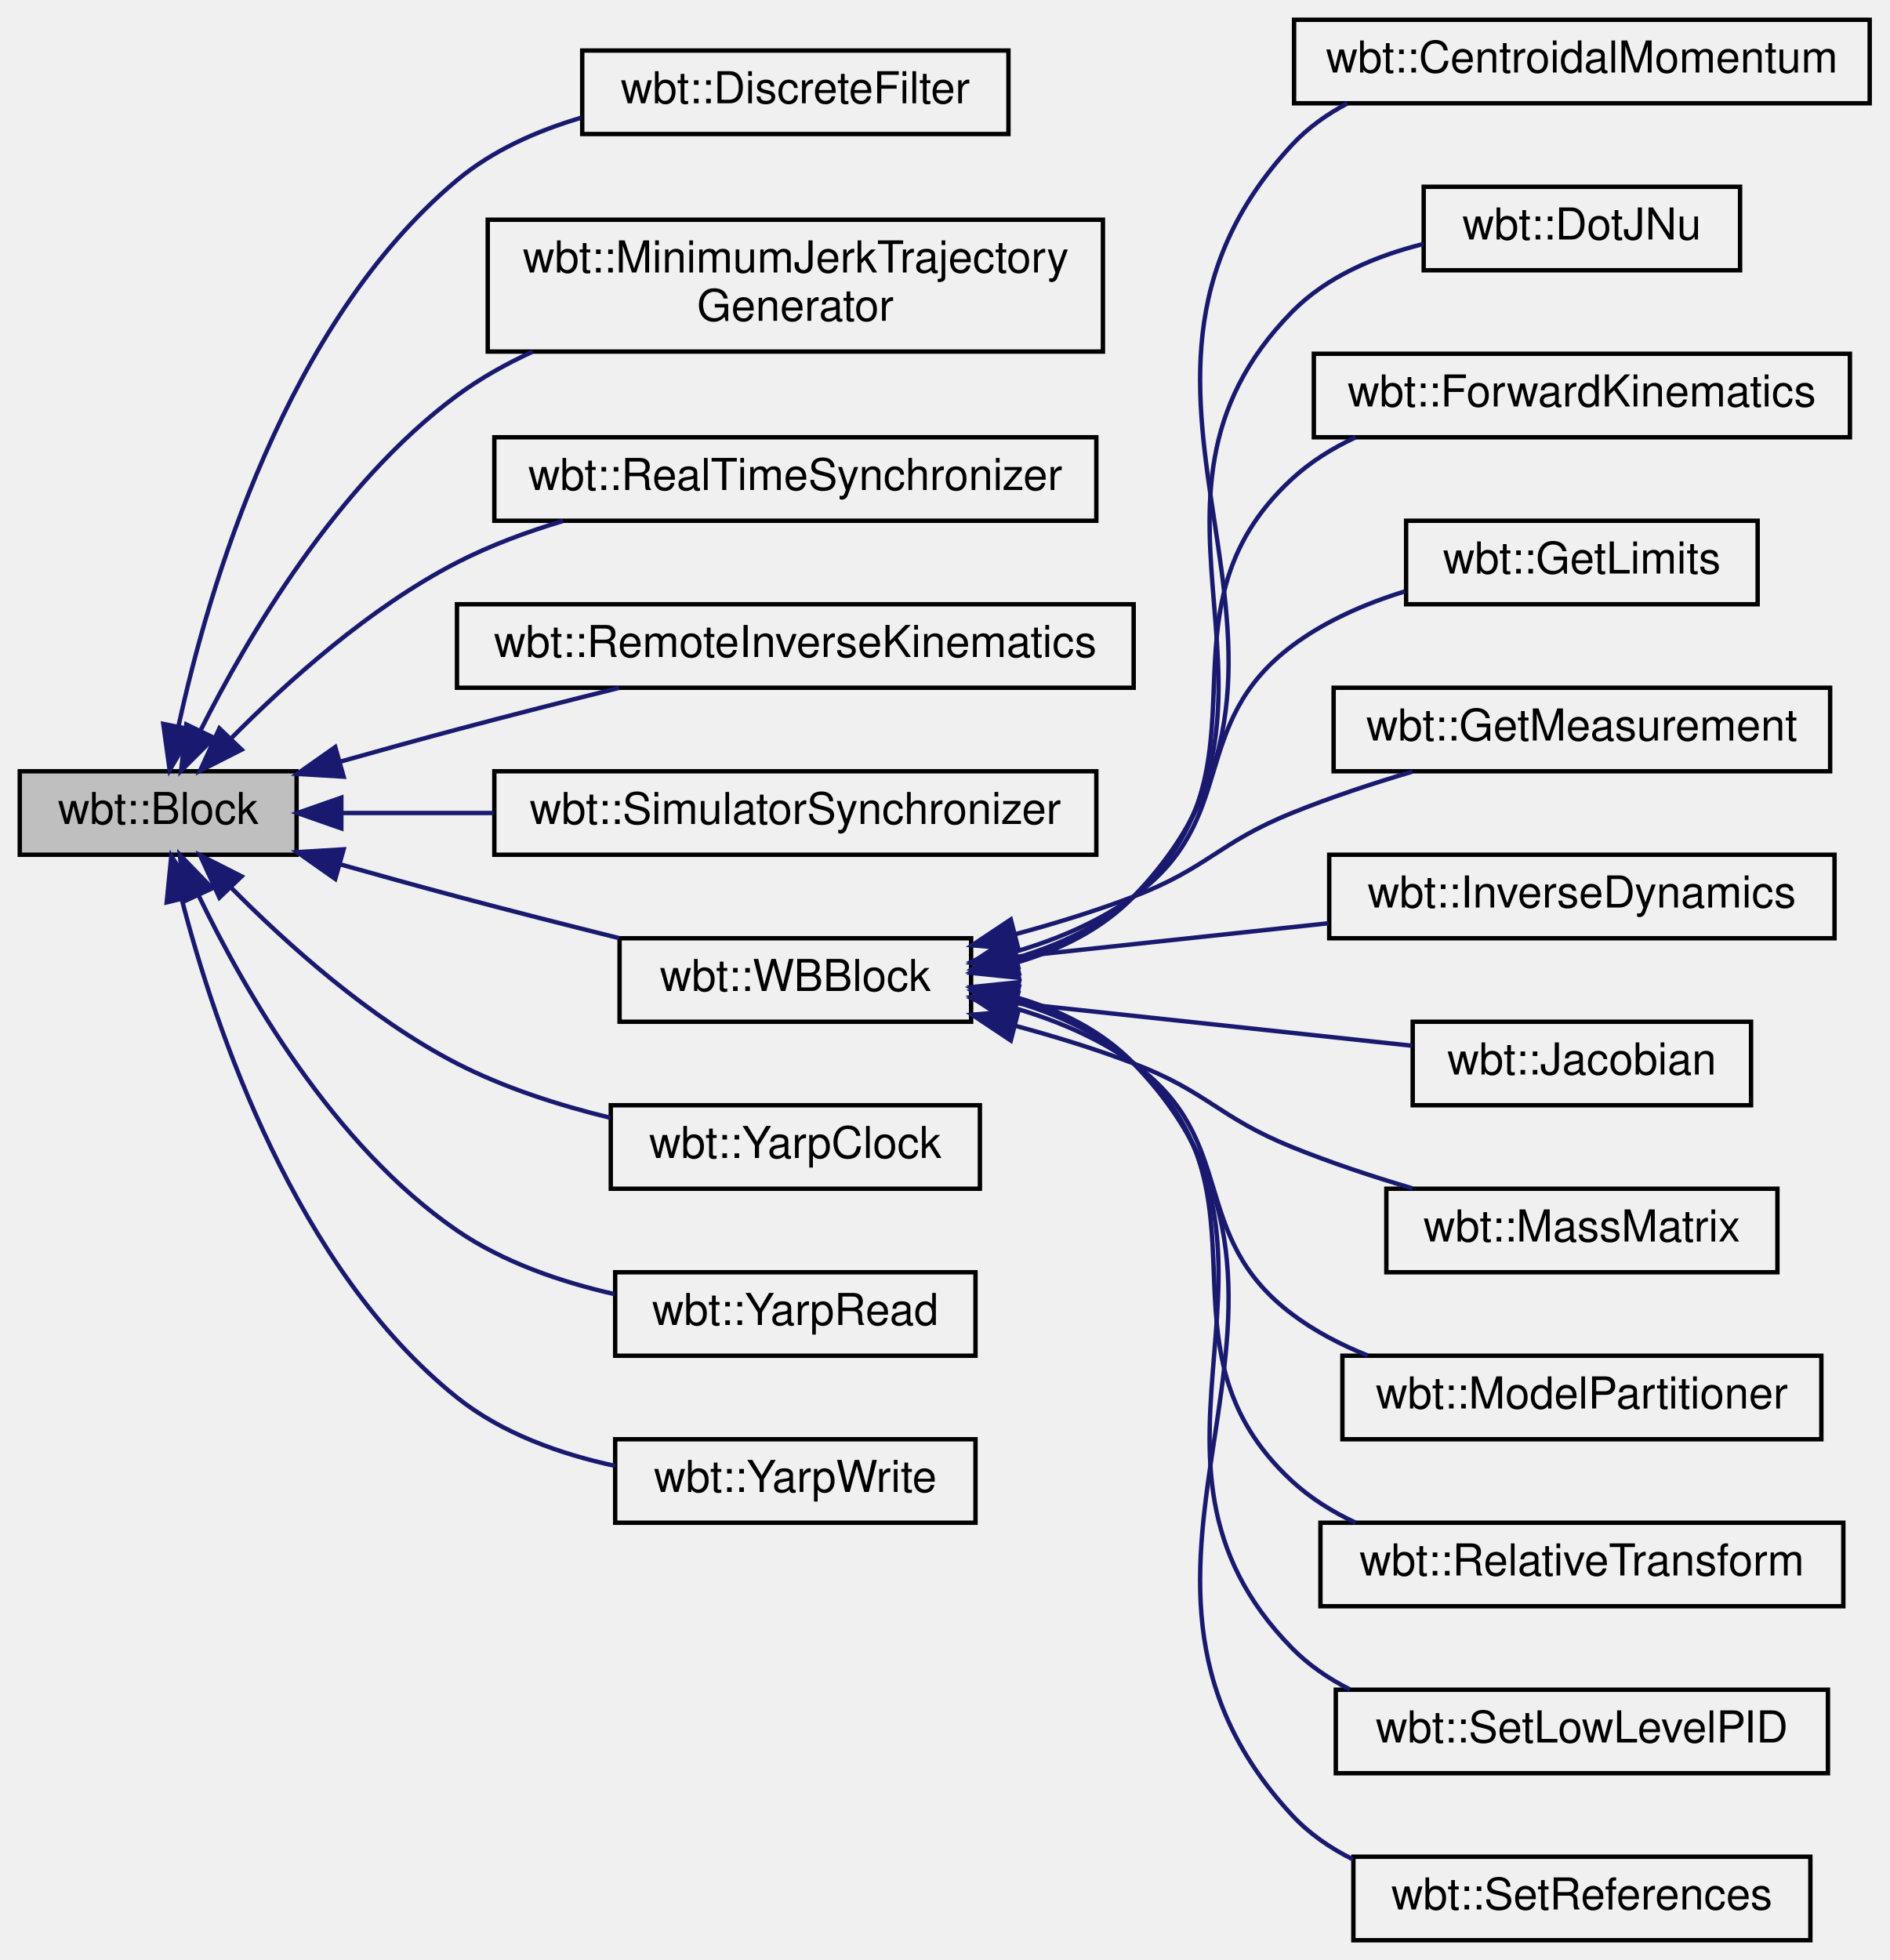
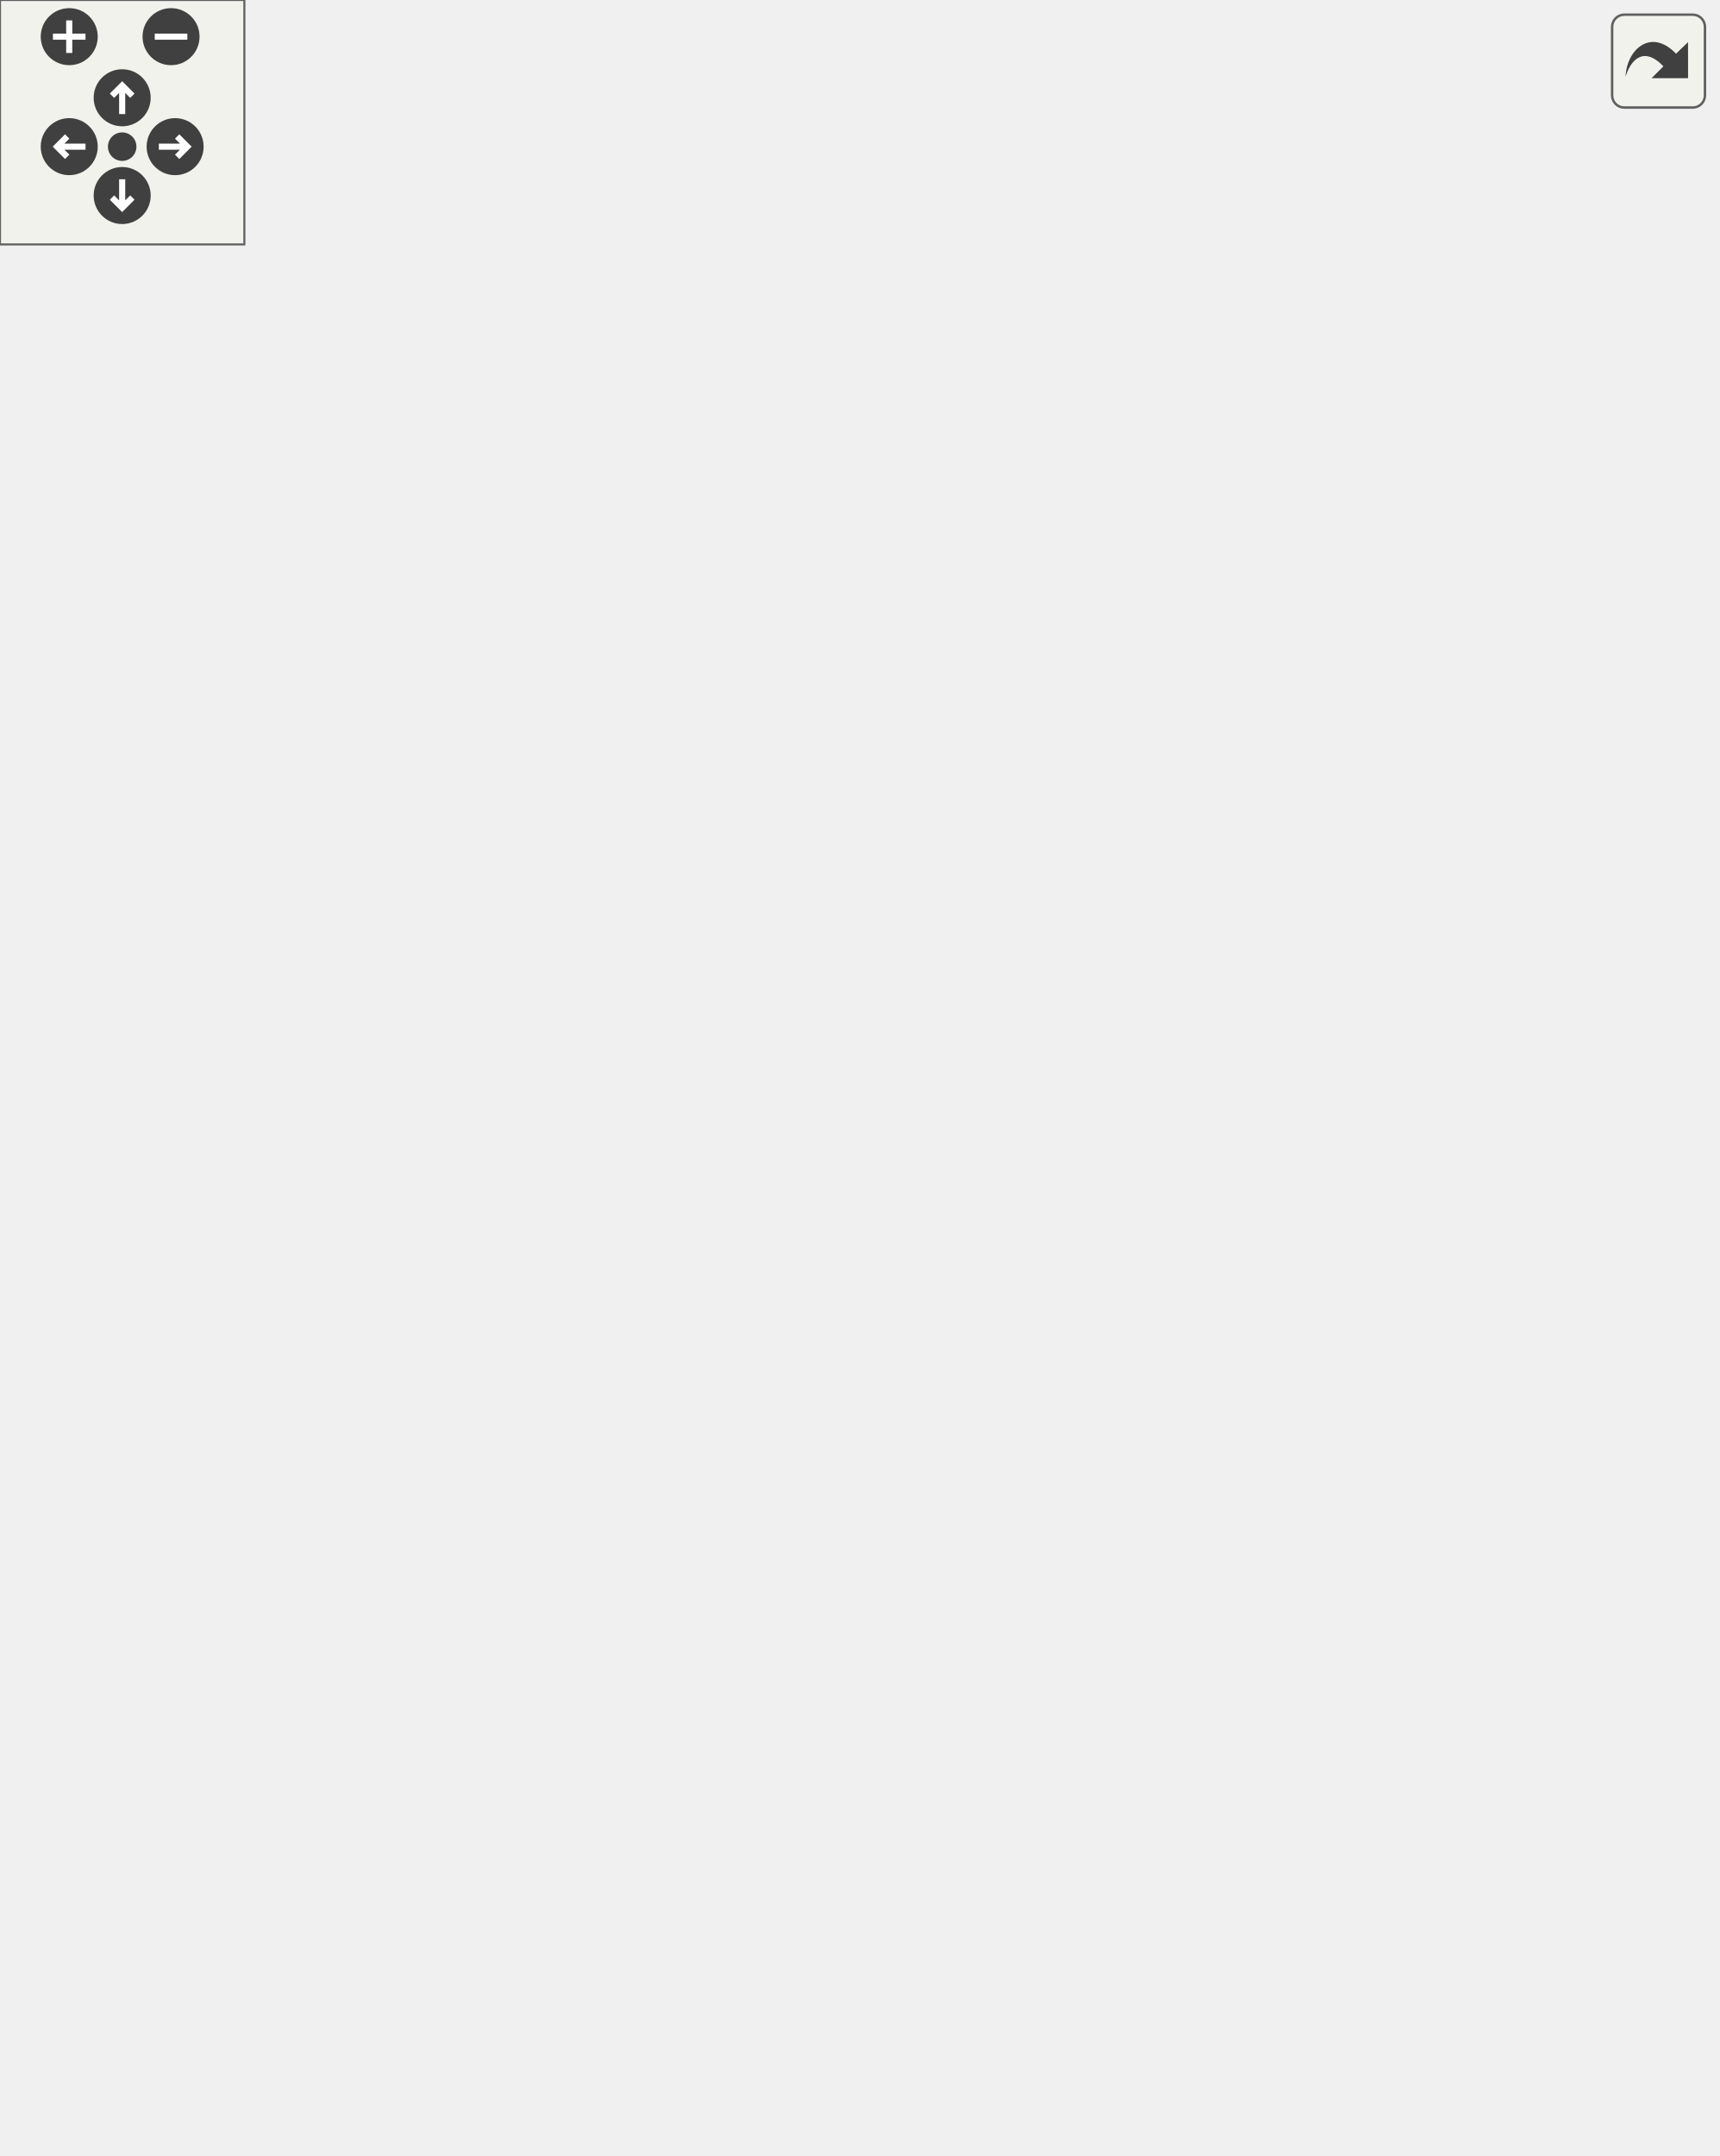
- <svg xmlns="http://www.w3.org/2000/svg" xmlns:xlink="http://www.w3.org/1999/xlink" width="430pt" height="446pt" viewBox="0.00 0.00 430.00 446.00">
-   <g id="graph0" class="graph" transform="scale(1 1) rotate(0) translate(4 442)">
-     <g id="node1" class="node">
-       <polygon fill="#bfbfbf" stroke="black" points="0.5,-247.5 0.5,-266.5 63.5,-266.5 63.5,-247.5 0.5,-247.5" />
-       <text text-anchor="middle" x="32" y="-254.5" font-family="Helvetica,sans-Serif" font-size="10.00">wbt::Block</text>
-     </g>
-     <g id="node2" class="node">
-       <g id="a_node2">
-         <a xlink:href="classwbt_1_1_discrete_filter.html" target="_top" xlink:title="The wbt::DiscreteFilter class. ">
-           <polygon fill="none" stroke="black" points="128.5,-411.5 128.5,-430.5 225.5,-430.5 225.5,-411.5 128.5,-411.5" />
-           <text text-anchor="middle" x="177" y="-418.5" font-family="Helvetica,sans-Serif" font-size="10.00">wbt::DiscreteFilter</text>
-         </a>
-       </g>
-     </g>
-     <g id="edge1" class="edge">
-       <path fill="none" stroke="midnightblue" d="M36.642,-276.86C43.424,-308.07 60.999,-368.395 100,-401 108.06,-407.738 118.147,-412.232 128.313,-415.223" />
-       <polygon fill="midnightblue" stroke="midnightblue" points="40.018,-275.895 34.611,-266.784 33.156,-277.278 40.018,-275.895" />
-     </g>
-     <g id="node3" class="node">
-       <g id="a_node3">
-         <a xlink:href="classwbt_1_1_minimum_jerk_trajectory_generator.html" target="_top" xlink:title="The wbt::MinimumJerkTrajectoryGenerator class. ">
-           <polygon fill="none" stroke="black" points="107,-362 107,-392 247,-392 247,-362 107,-362" />
-           <text text-anchor="start" x="115" y="-380" font-family="Helvetica,sans-Serif" font-size="10.00">wbt::MinimumJerkTrajectory</text>
-           <text text-anchor="middle" x="177" y="-369" font-family="Helvetica,sans-Serif" font-size="10.00">Generator</text>
-         </a>
-       </g>
-     </g>
-     <g id="edge2" class="edge">
-       <path fill="none" stroke="midnightblue" d="M41.582,-275.679C52.327,-297.079 72.692,-331.788 100,-352 105.247,-355.884 111.13,-359.184 117.237,-361.985" />
-       <polygon fill="midnightblue" stroke="midnightblue" points="44.71,-274.108 37.211,-266.623 38.406,-277.15 44.71,-274.108" />
-     </g>
-     <g id="node4" class="node">
-       <g id="a_node4">
-         <a xlink:href="classwbt_1_1_real_time_synchronizer.html" target="_top" xlink:title="The wbt::RealTimeSynchronizer class. ">
-           <polygon fill="none" stroke="black" points="108.5,-323.5 108.5,-342.5 245.5,-342.5 245.5,-323.5 108.5,-323.5" />
-           <text text-anchor="middle" x="177" y="-330.5" font-family="Helvetica,sans-Serif" font-size="10.00">wbt::RealTimeSynchronizer</text>
-         </a>
-       </g>
-     </g>
-     <g id="edge3" class="edge">
-       <path fill="none" stroke="midnightblue" d="M48.562,-273.946C61.232,-286.757 80.205,-303.821 100,-314 107.499,-317.856 115.823,-320.959 124.134,-323.447" />
-       <polygon fill="midnightblue" stroke="midnightblue" points="50.984,-271.415 41.537,-266.619 45.931,-276.26 50.984,-271.415" />
-     </g>
-     <g id="node5" class="node">
-       <g id="a_node5">
-         <a xlink:href="classwbt_1_1_remote_inverse_kinematics.html" target="_top" xlink:title="wbt::RemoteInverseKinematics">
-           <polygon fill="none" stroke="black" points="100,-285.5 100,-304.5 254,-304.5 254,-285.5 100,-285.5" />
-           <text text-anchor="middle" x="177" y="-292.5" font-family="Helvetica,sans-Serif" font-size="10.00">wbt::RemoteInverseKinematics</text>
-         </a>
-       </g>
-     </g>
-     <g id="edge4" class="edge">
-       <path fill="none" stroke="midnightblue" d="M73.294,-268.648C82.082,-271.126 91.342,-273.691 100,-276 111.958,-279.19 125.018,-282.512 136.886,-285.471" />
-       <polygon fill="midnightblue" stroke="midnightblue" points="74.206,-265.268 63.63,-265.904 72.294,-272.002 74.206,-265.268" />
-     </g>
-     <g id="node6" class="node">
-       <g id="a_node6">
-         <a xlink:href="classwbt_1_1_simulator_synchronizer.html" target="_top" xlink:title="The wbt::SimulatorSynchronizer class. ">
-           <polygon fill="none" stroke="black" points="108.5,-247.5 108.5,-266.5 245.5,-266.5 245.5,-247.5 108.5,-247.5" />
-           <text text-anchor="middle" x="177" y="-254.5" font-family="Helvetica,sans-Serif" font-size="10.00">wbt::SimulatorSynchronizer</text>
-         </a>
-       </g>
-     </g>
-     <g id="edge5" class="edge">
-       <path fill="none" stroke="midnightblue" d="M73.996,-257C84.739,-257 96.612,-257 108.347,-257" />
-       <polygon fill="midnightblue" stroke="midnightblue" points="73.677,-253.5 63.677,-257 73.677,-260.5 73.677,-253.5" />
-     </g>
-     <g id="node7" class="node">
-       <g id="a_node7">
-         <a xlink:href="classwbt_1_1_w_b_block.html" target="_top" xlink:title="Extension of wbt::Block for simplifying the development of whole-body blocks. ">
-           <polygon fill="none" stroke="black" points="137,-209.5 137,-228.5 217,-228.5 217,-209.5 137,-209.5" />
-           <text text-anchor="middle" x="177" y="-216.5" font-family="Helvetica,sans-Serif" font-size="10.00">wbt::WBBlock</text>
-         </a>
-       </g>
-     </g>
-     <g id="edge6" class="edge">
-       <path fill="none" stroke="midnightblue" d="M73.294,-245.352C82.082,-242.874 91.342,-240.309 100,-238 111.958,-234.81 125.018,-231.488 136.886,-228.529" />
-       <polygon fill="midnightblue" stroke="midnightblue" points="72.294,-241.998 63.63,-248.096 74.206,-248.732 72.294,-241.998" />
-     </g>
-     <g id="node20" class="node">
-       <g id="a_node20">
-         <a xlink:href="classwbt_1_1_yarp_clock.html" target="_top" xlink:title="The wbt::YarpClock class. ">
-           <polygon fill="none" stroke="black" points="135,-171.5 135,-190.5 219,-190.5 219,-171.5 135,-171.5" />
-           <text text-anchor="middle" x="177" y="-178.5" font-family="Helvetica,sans-Serif" font-size="10.00">wbt::YarpClock</text>
-         </a>
-       </g>
-     </g>
-     <g id="edge19" class="edge">
-       <path fill="none" stroke="midnightblue" d="M48.562,-240.054C61.232,-227.243 80.205,-210.179 100,-200 110.765,-194.465 123.23,-190.482 134.913,-187.641" />
-       <polygon fill="midnightblue" stroke="midnightblue" points="45.931,-237.74 41.537,-247.381 50.984,-242.585 45.931,-237.74" />
-     </g>
-     <g id="node21" class="node">
-       <g id="a_node21">
-         <a xlink:href="classwbt_1_1_yarp_read.html" target="_top" xlink:title="The wbt::YarpRead class. ">
-           <polygon fill="none" stroke="black" points="136,-133.5 136,-152.5 218,-152.5 218,-133.5 136,-133.5" />
-           <text text-anchor="middle" x="177" y="-140.5" font-family="Helvetica,sans-Serif" font-size="10.00">wbt::YarpRead</text>
-         </a>
-       </g>
-     </g>
-     <g id="edge20" class="edge">
-       <path fill="none" stroke="midnightblue" d="M41.169,-238.3C51.629,-216.591 71.83,-181.303 100,-162 110.546,-154.773 123.594,-150.292 135.885,-147.514" />
-       <polygon fill="midnightblue" stroke="midnightblue" points="37.947,-236.929 36.939,-247.476 44.304,-239.859 37.947,-236.929" />
-     </g>
-     <g id="node22" class="node">
-       <g id="a_node22">
-         <a xlink:href="classwbt_1_1_yarp_write.html" target="_top" xlink:title="The wbt::YarpWrite class. ">
-           <polygon fill="none" stroke="black" points="136,-95.5 136,-114.5 218,-114.5 218,-95.5 136,-95.5" />
-           <text text-anchor="middle" x="177" y="-102.5" font-family="Helvetica,sans-Serif" font-size="10.00">wbt::YarpWrite</text>
-         </a>
-       </g>
-     </g>
-     <g id="edge21" class="edge">
-       <path fill="none" stroke="midnightblue" d="M37.374,-237.345C44.935,-208.079 63.296,-153.353 100,-124 110.197,-115.845 123.434,-111.135 135.996,-108.432" />
-       <polygon fill="midnightblue" stroke="midnightblue" points="33.937,-236.666 34.989,-247.209 40.741,-238.312 33.937,-236.666" />
-     </g>
-     <g id="node8" class="node">
-       <g id="a_node8">
-         <a xlink:href="classwbt_1_1_centroidal_momentum.html" target="_top" xlink:title="The wbt::CentroidalMomentum class. ">
-           <polygon fill="none" stroke="black" points="290.5,-418.5 290.5,-437.5 421.5,-437.5 421.5,-418.5 290.5,-418.5" />
-           <text text-anchor="middle" x="356" y="-425.5" font-family="Helvetica,sans-Serif" font-size="10.00">wbt::CentroidalMomentum</text>
-         </a>
-       </g>
-     </g>
-     <g id="edge7" class="edge">
-       <path fill="none" stroke="midnightblue" d="M227.346,-222.958C237.281,-225.887 246.853,-230.58 254,-238 307.879,-293.938 237.233,-352.012 290,-409 293.594,-412.882 297.934,-415.986 302.645,-418.467" />
-       <polygon fill="midnightblue" stroke="midnightblue" points="227.904,-219.493 217.365,-220.581 226.282,-226.303 227.904,-219.493" />
-     </g>
-     <g id="node9" class="node">
-       <g id="a_node9">
-         <a xlink:href="classwbt_1_1_dot_j_nu.html" target="_top" xlink:title="The wbt::DotJNu class. ">
-           <polygon fill="none" stroke="black" points="320,-380.5 320,-399.5 392,-399.5 392,-380.5 320,-380.5" />
-           <text text-anchor="middle" x="356" y="-387.5" font-family="Helvetica,sans-Serif" font-size="10.00">wbt::DotJNu</text>
-         </a>
-       </g>
-     </g>
-     <g id="edge8" class="edge">
-       <path fill="none" stroke="midnightblue" d="M227.036,-223.265C236.988,-226.178 246.645,-230.786 254,-238 297.719,-280.881 247.134,-327.266 290,-371 297.901,-379.06 309.016,-383.747 319.825,-386.458" />
-       <polygon fill="midnightblue" stroke="midnightblue" points="227.599,-219.801 217.06,-220.883 225.974,-226.609 227.599,-219.801" />
-     </g>
-     <g id="node10" class="node">
-       <g id="a_node10">
-         <a xlink:href="classwbt_1_1_forward_kinematics.html" target="_top" xlink:title="The wbt::ForwardKinematics class. ">
-           <polygon fill="none" stroke="black" points="295,-342.5 295,-361.5 417,-361.5 417,-342.5 295,-342.5" />
-           <text text-anchor="middle" x="356" y="-349.5" font-family="Helvetica,sans-Serif" font-size="10.00">wbt::ForwardKinematics</text>
-         </a>
-       </g>
-     </g>
-     <g id="edge9" class="edge">
-       <path fill="none" stroke="midnightblue" d="M227.117,-223.986C236.891,-226.874 246.453,-231.29 254,-238 287.743,-268.002 256.854,-302.339 290,-333 294.229,-336.912 299.22,-340.022 304.528,-342.495" />
-       <polygon fill="midnightblue" stroke="midnightblue" points="227.886,-220.571 217.339,-221.578 226.213,-227.368 227.886,-220.571" />
-     </g>
-     <g id="node11" class="node">
-       <g id="a_node11">
-         <a xlink:href="classwbt_1_1_get_limits.html" target="_top" xlink:title="The wbt::GetLimits class. ">
-           <polygon fill="none" stroke="black" points="316,-304.5 316,-323.5 396,-323.5 396,-304.5 316,-304.5" />
-           <text text-anchor="middle" x="356" y="-311.5" font-family="Helvetica,sans-Serif" font-size="10.00">wbt::GetLimits</text>
-         </a>
-       </g>
-     </g>
-     <g id="edge10" class="edge">
-       <path fill="none" stroke="midnightblue" d="M227.053,-225.443C236.585,-228.248 246.067,-232.261 254,-238 278.277,-255.561 266.073,-276.964 290,-295 297.511,-300.662 306.675,-304.64 315.726,-307.435" />
-       <polygon fill="midnightblue" stroke="midnightblue" points="227.718,-222.001 217.165,-222.936 225.998,-228.786 227.718,-222.001" />
-     </g>
-     <g id="node12" class="node">
-       <g id="a_node12">
-         <a xlink:href="classwbt_1_1_get_measurement.html" target="_top" xlink:title="The wbt::GetMeasurement class. ">
-           <polygon fill="none" stroke="black" points="299.5,-266.5 299.5,-285.5 412.5,-285.5 412.5,-266.5 299.5,-266.5" />
-           <text text-anchor="middle" x="356" y="-273.5" font-family="Helvetica,sans-Serif" font-size="10.00">wbt::GetMeasurement</text>
-         </a>
-       </g>
-     </g>
-     <g id="edge11" class="edge">
-       <path fill="none" stroke="midnightblue" d="M226.963,-229.393C236.072,-231.844 245.417,-234.717 254,-238 270.898,-244.463 273.233,-250.205 290,-257 298.717,-260.532 308.334,-263.712 317.436,-266.416" />
-       <polygon fill="midnightblue" stroke="midnightblue" points="227.775,-225.988 217.22,-226.899 226.039,-232.769 227.775,-225.988" />
-     </g>
-     <g id="node13" class="node">
-       <g id="a_node13">
-         <a xlink:href="classwbt_1_1_inverse_dynamics.html" target="_top" xlink:title="The wbt::InverseDynamics class. ">
-           <polygon fill="none" stroke="black" points="298.5,-228.5 298.5,-247.5 413.5,-247.5 413.5,-228.5 298.5,-228.5" />
-           <text text-anchor="middle" x="356" y="-235.5" font-family="Helvetica,sans-Serif" font-size="10.00">wbt::InverseDynamics</text>
-         </a>
-       </g>
-     </g>
-     <g id="edge12" class="edge">
-       <path fill="none" stroke="midnightblue" d="M227.419,-224.305C249.458,-226.671 275.543,-229.471 298.365,-231.921" />
-       <polygon fill="midnightblue" stroke="midnightblue" points="227.599,-220.804 217.282,-223.217 226.851,-227.764 227.599,-220.804" />
-     </g>
-     <g id="node14" class="node">
-       <g id="a_node14">
-         <a xlink:href="classwbt_1_1_jacobian.html" target="_top" xlink:title="The wbt::Jacobian class. ">
-           <polygon fill="none" stroke="black" points="317.5,-190.5 317.5,-209.5 394.5,-209.5 394.5,-190.5 317.5,-190.5" />
-           <text text-anchor="middle" x="356" y="-197.5" font-family="Helvetica,sans-Serif" font-size="10.00">wbt::Jacobian</text>
-         </a>
-       </g>
-     </g>
-     <g id="edge13" class="edge">
-       <path fill="none" stroke="midnightblue" d="M227.437,-213.693C255.91,-210.637 291.13,-206.856 317.344,-204.042" />
-       <polygon fill="midnightblue" stroke="midnightblue" points="226.851,-210.236 217.282,-214.783 227.599,-217.196 226.851,-210.236" />
-     </g>
-     <g id="node15" class="node">
-       <g id="a_node15">
-         <a xlink:href="classwbt_1_1_mass_matrix.html" target="_top" xlink:title="The wbt::MassMatrix class. ">
-           <polygon fill="none" stroke="black" points="311.5,-152.5 311.5,-171.5 400.5,-171.5 400.5,-152.5 311.5,-152.5" />
-           <text text-anchor="middle" x="356" y="-159.5" font-family="Helvetica,sans-Serif" font-size="10.00">wbt::MassMatrix</text>
-         </a>
-       </g>
-     </g>
-     <g id="edge14" class="edge">
-       <path fill="none" stroke="midnightblue" d="M226.963,-208.607C236.072,-206.156 245.417,-203.283 254,-200 270.898,-193.537 273.233,-187.795 290,-181 298.717,-177.468 308.334,-174.288 317.436,-171.584" />
-       <polygon fill="midnightblue" stroke="midnightblue" points="226.039,-205.231 217.22,-211.101 227.775,-212.012 226.039,-205.231" />
-     </g>
-     <g id="node16" class="node">
-       <g id="a_node16">
-         <a xlink:href="classwbt_1_1_model_partitioner.html" target="_top" xlink:title="The wbt::ModelPartitioner class. ">
-           <polygon fill="none" stroke="black" points="301.5,-114.5 301.5,-133.5 410.5,-133.5 410.5,-114.5 301.5,-114.5" />
-           <text text-anchor="middle" x="356" y="-121.5" font-family="Helvetica,sans-Serif" font-size="10.00">wbt::ModelPartitioner</text>
-         </a>
-       </g>
-     </g>
-     <g id="edge15" class="edge">
-       <path fill="none" stroke="midnightblue" d="M227.053,-212.557C236.585,-209.752 246.067,-205.739 254,-200 278.277,-182.439 266.073,-161.036 290,-143 295.164,-139.108 301.109,-136.011 307.261,-133.547" />
-       <polygon fill="midnightblue" stroke="midnightblue" points="225.998,-209.214 217.165,-215.064 227.718,-215.999 225.998,-209.214" />
-     </g>
-     <g id="node17" class="node">
-       <g id="a_node17">
-         <a xlink:href="classwbt_1_1_relative_transform.html" target="_top" xlink:title="The wbt::RelativeTransform class. ">
-           <polygon fill="none" stroke="black" points="296.5,-76.5 296.5,-95.5 415.5,-95.5 415.5,-76.5 296.5,-76.5" />
-           <text text-anchor="middle" x="356" y="-83.5" font-family="Helvetica,sans-Serif" font-size="10.00">wbt::RelativeTransform</text>
-         </a>
-       </g>
-     </g>
-     <g id="edge16" class="edge">
-       <path fill="none" stroke="midnightblue" d="M227.117,-214.014C236.891,-211.126 246.453,-206.71 254,-200 287.743,-169.998 256.854,-135.661 290,-105 294.229,-101.088 299.22,-97.978 304.528,-95.505" />
-       <polygon fill="midnightblue" stroke="midnightblue" points="226.213,-210.632 217.339,-216.422 227.886,-217.429 226.213,-210.632" />
-     </g>
-     <g id="node18" class="node">
-       <g id="a_node18">
-         <a xlink:href="classwbt_1_1_set_low_level_p_i_d.html" target="_top" xlink:title="The wbt::SetLowLevelPID class. ">
-           <polygon fill="none" stroke="black" points="300,-38.5 300,-57.5 412,-57.5 412,-38.5 300,-38.5" />
-           <text text-anchor="middle" x="356" y="-45.5" font-family="Helvetica,sans-Serif" font-size="10.00">wbt::SetLowLevelPID</text>
-         </a>
-       </g>
-     </g>
-     <g id="edge17" class="edge">
-       <path fill="none" stroke="midnightblue" d="M227.036,-214.735C236.988,-211.822 246.645,-207.214 254,-200 297.719,-157.119 247.134,-110.734 290,-67 293.786,-63.138 298.31,-60.05 303.184,-57.583" />
-       <polygon fill="midnightblue" stroke="midnightblue" points="225.974,-211.391 217.06,-217.117 227.599,-218.199 225.974,-211.391" />
-     </g>
-     <g id="node19" class="node">
-       <g id="a_node19">
-         <a xlink:href="classwbt_1_1_set_references.html" target="_top" xlink:title="The wbt::SetReferences class. ">
-           <polygon fill="none" stroke="black" points="304,-0.5 304,-19.5 408,-19.5 408,-0.5 304,-0.5" />
-           <text text-anchor="middle" x="356" y="-7.5" font-family="Helvetica,sans-Serif" font-size="10.00">wbt::SetReferences</text>
-         </a>
-       </g>
-     </g>
-     <g id="edge18" class="edge">
-       <path fill="none" stroke="midnightblue" d="M227.346,-215.042C237.281,-212.113 246.853,-207.42 254,-200 307.879,-144.062 237.233,-85.988 290,-29 293.914,-24.773 298.711,-21.468 303.91,-18.887" />
-       <polygon fill="midnightblue" stroke="midnightblue" points="226.282,-211.697 217.365,-217.419 227.904,-218.507 226.282,-211.697" />
+ <svg xmlns="http://www.w3.org/2000/svg" xmlns:xlink="http://www.w3.org/1999/xlink" id="main" version="1.1" xml:space="preserve">
+   <style type="text/css">
+ .edge:hover path { stroke: red; }
+ .edge:hover polygon { stroke: red; fill: red; }
+ </style>
+   <defs>
+     <circle id="rim" cx="0" cy="0" r="7" />
+     <circle id="rim2" cx="0" cy="0" r="3.5" />
+     <g id="zoomPlus">
+       <use xlink:href="#rim" fill="#404040">
+         <set attributeName="fill" to="#808080" begin="zoomplus.mouseover" end="zoomplus.mouseout" />
+       </use>
+       <path d="M-4,0h8M0,-4v8" fill="none" stroke="white" stroke-width="1.5" pointer-events="none" />
+     </g>
+     <g id="zoomMin">
+       <use xlink:href="#rim" fill="#404040">
+         <set attributeName="fill" to="#808080" begin="zoomminus.mouseover" end="zoomminus.mouseout" />
+       </use>
+       <path d="M-4,0h8" fill="none" stroke="white" stroke-width="1.5" pointer-events="none" />
+     </g>
+     <g id="dirArrow">
+       <path fill="none" stroke="white" stroke-width="1.5" d="M0,-3.0v7 M-2.5,-0.5L0,-3.0L2.5,-0.5" />
+     </g>
+     <g id="resetDef">
+       <use xlink:href="#rim2" fill="#404040">
+         <set attributeName="fill" to="#808080" begin="reset.mouseover" end="reset.mouseout" />
+       </use>
+     </g>
+   </defs>
+   <svg id="graph" class="graph">
+     <g id="viewport">
+       <g id="node1" class="node">
+         <polygon fill="#bfbfbf" stroke="black" points="0.5,-266.5 0.5,-285.5 63.5,-285.5 63.5,-266.5 0.5,-266.5" />
+         <text text-anchor="middle" x="32" y="-273.5" font-family="Helvetica,sans-Serif" font-size="10.00">wbt::Block</text>
+       </g>
+       <g id="node2" class="node">
+         <g id="a_node2">
+           <a xlink:href="classwbt_1_1_discrete_filter.html" target="_top" xlink:title="The wbt::DiscreteFilter class. ">
+             <polygon fill="none" stroke="black" points="128.5,-449.5 128.5,-468.5 225.5,-468.5 225.5,-449.5 128.5,-449.5" />
+             <text text-anchor="middle" x="177" y="-456.5" font-family="Helvetica,sans-Serif" font-size="10.00">wbt::DiscreteFilter</text>
+           </a>
+         </g>
+       </g>
+       <g id="edge1" class="edge">
+         <path fill="none" stroke="midnightblue" d="M35.452,-296.003C40.761,-330.463 56.566,-400.977 100,-439 108.007,-446.01 118.191,-450.605 128.481,-453.605" />
+         <polygon fill="midnightblue" stroke="midnightblue" points="38.877,-295.219 34.03,-285.798 31.944,-296.185 38.877,-295.219" />
+       </g>
+       <g id="node3" class="node">
+         <g id="a_node3">
+           <a xlink:href="classwbt_1_1_minimum_jerk_trajectory_generator.html" target="_top" xlink:title="The wbt::MinimumJerkTrajectoryGenerator class. ">
+             <polygon fill="none" stroke="black" points="107,-400 107,-430 247,-430 247,-400 107,-400" />
+             <text text-anchor="start" x="115" y="-418" font-family="Helvetica,sans-Serif" font-size="10.00">wbt::MinimumJerkTrajectory</text>
+             <text text-anchor="middle" x="177" y="-407" font-family="Helvetica,sans-Serif" font-size="10.00">Generator</text>
+           </a>
+         </g>
+       </g>
+       <g id="edge2" class="edge">
+         <path fill="none" stroke="midnightblue" d="M39.345,-295.064C48.703,-320.329 68.57,-364.656 100,-390 104.757,-393.836 110.125,-397.093 115.751,-399.855" />
+         <polygon fill="midnightblue" stroke="midnightblue" points="42.603,-293.779 35.975,-285.514 36.002,-296.109 42.603,-293.779" />
+       </g>
+       <g id="node4" class="node">
+         <g id="a_node4">
+           <a xlink:href="classwbt_1_1_qp_oases.html" target="_top" xlink:title="The wbt::QpOases class. ">
+             <polygon fill="none" stroke="black" points="137,-361.5 137,-380.5 217,-380.5 217,-361.5 137,-361.5" />
+             <text text-anchor="middle" x="177" y="-368.5" font-family="Helvetica,sans-Serif" font-size="10.00">wbt::QpOases</text>
+           </a>
+         </g>
+       </g>
+       <g id="edge3" class="edge">
+         <path fill="none" stroke="midnightblue" d="M44.361,-294.327C56.143,-311.787 76.164,-337.497 100,-352 111.038,-358.716 124.35,-363.064 136.727,-365.877" />
+         <polygon fill="midnightblue" stroke="midnightblue" points="47.074,-292.079 38.691,-285.6 41.204,-295.892 47.074,-292.079" />
+       </g>
+       <g id="node5" class="node">
+         <g id="a_node5">
+           <a xlink:href="classwbt_1_1_real_time_synchronizer.html" target="_top" xlink:title="The wbt::RealTimeSynchronizer class. ">
+             <polygon fill="none" stroke="black" points="108.5,-323.5 108.5,-342.5 245.5,-342.5 245.5,-323.5 108.5,-323.5" />
+             <text text-anchor="middle" x="177" y="-330.5" font-family="Helvetica,sans-Serif" font-size="10.00">wbt::RealTimeSynchronizer</text>
+           </a>
+         </g>
+       </g>
+       <g id="edge4" class="edge">
+         <path fill="none" stroke="midnightblue" d="M55.813,-290.994C68.424,-298.746 84.613,-307.846 100,-314 109.218,-317.687 119.359,-320.816 129.147,-323.406" />
+         <polygon fill="midnightblue" stroke="midnightblue" points="57.654,-288.016 47.327,-285.648 53.923,-293.939 57.654,-288.016" />
+       </g>
+       <g id="node6" class="node">
+         <g id="a_node6">
+           <a xlink:href="classwbt_1_1_remote_inverse_kinematics.html" target="_top" xlink:title="wbt::RemoteInverseKinematics">
+             <polygon fill="none" stroke="black" points="100,-285.5 100,-304.5 254,-304.5 254,-285.5 100,-285.5" />
+             <text text-anchor="middle" x="177" y="-292.5" font-family="Helvetica,sans-Serif" font-size="10.00">wbt::RemoteInverseKinematics</text>
+           </a>
+         </g>
+       </g>
+       <g id="edge5" class="edge">
+         <path fill="none" stroke="midnightblue" d="M73.669,-281.404C83.247,-282.676 93.738,-284.07 104.237,-285.465" />
+         <polygon fill="midnightblue" stroke="midnightblue" points="74.051,-277.924 63.677,-280.076 73.129,-284.863 74.051,-277.924" />
+       </g>
+       <g id="node7" class="node">
+         <g id="a_node7">
+           <a xlink:href="classwbt_1_1_simulator_synchronizer.html" target="_top" xlink:title="The wbt::SimulatorSynchronizer class. ">
+             <polygon fill="none" stroke="black" points="108.5,-247.5 108.5,-266.5 245.5,-266.5 245.5,-247.5 108.5,-247.5" />
+             <text text-anchor="middle" x="177" y="-254.5" font-family="Helvetica,sans-Serif" font-size="10.00">wbt::SimulatorSynchronizer</text>
+           </a>
+         </g>
+       </g>
+       <g id="edge6" class="edge">
+         <path fill="none" stroke="midnightblue" d="M73.661,-270.598C84.492,-269.158 96.49,-267.564 108.347,-265.989" />
+         <polygon fill="midnightblue" stroke="midnightblue" points="73.129,-267.137 63.677,-271.924 74.051,-274.076 73.129,-267.137" />
+       </g>
+       <g id="node8" class="node">
+         <g id="a_node8">
+           <a xlink:href="classwbt_1_1_w_b_block.html" target="_top" xlink:title="Extension of wbt::Block for simplifying the development of whole-body blocks. ">
+             <polygon fill="none" stroke="black" points="137,-209.5 137,-228.5 217,-228.5 217,-209.5 137,-209.5" />
+             <text text-anchor="middle" x="177" y="-216.5" font-family="Helvetica,sans-Serif" font-size="10.00">wbt::WBBlock</text>
+           </a>
+         </g>
+       </g>
+       <g id="edge7" class="edge">
+         <path fill="none" stroke="midnightblue" d="M55.813,-261.006C68.424,-253.254 84.613,-244.154 100,-238 111.618,-233.354 124.701,-229.593 136.695,-226.681" />
+         <polygon fill="midnightblue" stroke="midnightblue" points="53.923,-258.061 47.327,-266.352 57.654,-263.984 53.923,-258.061" />
+       </g>
+       <g id="node21" class="node">
+         <g id="a_node21">
+           <a xlink:href="classwbt_1_1_yarp_clock.html" target="_top" xlink:title="The wbt::YarpClock class. ">
+             <polygon fill="none" stroke="black" points="135,-171.5 135,-190.5 219,-190.5 219,-171.5 135,-171.5" />
+             <text text-anchor="middle" x="177" y="-178.5" font-family="Helvetica,sans-Serif" font-size="10.00">wbt::YarpClock</text>
+           </a>
+         </g>
+       </g>
+       <g id="edge20" class="edge">
+         <path fill="none" stroke="midnightblue" d="M44.361,-257.673C56.143,-240.213 76.164,-214.503 100,-200 110.457,-193.637 122.955,-189.4 134.766,-186.58" />
+         <polygon fill="midnightblue" stroke="midnightblue" points="41.204,-256.108 38.691,-266.4 47.074,-259.921 41.204,-256.108" />
+       </g>
+       <g id="node22" class="node">
+         <g id="a_node22">
+           <a xlink:href="classwbt_1_1_yarp_read.html" target="_top" xlink:title="The wbt::YarpRead class. ">
+             <polygon fill="none" stroke="black" points="136,-133.5 136,-152.5 218,-152.5 218,-133.5 136,-133.5" />
+             <text text-anchor="middle" x="177" y="-140.5" font-family="Helvetica,sans-Serif" font-size="10.00">wbt::YarpRead</text>
+           </a>
+         </g>
+       </g>
+       <g id="edge21" class="edge">
+         <path fill="none" stroke="midnightblue" d="M39.08,-256.595C48.138,-230.945 67.669,-186.184 100,-162 110.346,-154.261 123.48,-149.649 135.907,-146.91" />
+         <polygon fill="midnightblue" stroke="midnightblue" points="35.686,-255.708 35.832,-266.302 42.324,-257.929 35.686,-255.708" />
+       </g>
+       <g id="node23" class="node">
+         <g id="a_node23">
+           <a xlink:href="classwbt_1_1_yarp_write.html" target="_top" xlink:title="The wbt::YarpWrite class. ">
+             <polygon fill="none" stroke="black" points="136,-95.5 136,-114.5 218,-114.5 218,-95.5 136,-95.5" />
+             <text text-anchor="middle" x="177" y="-102.5" font-family="Helvetica,sans-Serif" font-size="10.00">wbt::YarpWrite</text>
+           </a>
+         </g>
+       </g>
+       <g id="edge22" class="edge">
+         <path fill="none" stroke="midnightblue" d="M35.995,-256.377C42.029,-223.81 58.773,-158.746 100,-124 109.984,-115.586 123.167,-110.81 135.746,-108.128" />
+         <polygon fill="midnightblue" stroke="midnightblue" points="32.51,-255.994 34.285,-266.439 39.411,-257.167 32.51,-255.994" />
+       </g>
+       <g id="node9" class="node">
+         <g id="a_node9">
+           <a xlink:href="classwbt_1_1_centroidal_momentum.html" target="_top" xlink:title="The wbt::CentroidalMomentum class. ">
+             <polygon fill="none" stroke="black" points="290.5,-418.5 290.5,-437.5 421.5,-437.5 421.5,-418.5 290.5,-418.5" />
+             <text text-anchor="middle" x="356" y="-425.5" font-family="Helvetica,sans-Serif" font-size="10.00">wbt::CentroidalMomentum</text>
+           </a>
+         </g>
+       </g>
+       <g id="edge8" class="edge">
+         <path fill="none" stroke="midnightblue" d="M227.346,-222.958C237.281,-225.887 246.853,-230.58 254,-238 307.879,-293.938 237.233,-352.012 290,-409 293.594,-412.882 297.934,-415.986 302.645,-418.467" />
+         <polygon fill="midnightblue" stroke="midnightblue" points="227.904,-219.493 217.365,-220.581 226.282,-226.303 227.904,-219.493" />
+       </g>
+       <g id="node10" class="node">
+         <g id="a_node10">
+           <a xlink:href="classwbt_1_1_dot_j_nu.html" target="_top" xlink:title="The wbt::DotJNu class. ">
+             <polygon fill="none" stroke="black" points="320,-380.5 320,-399.5 392,-399.5 392,-380.5 320,-380.5" />
+             <text text-anchor="middle" x="356" y="-387.5" font-family="Helvetica,sans-Serif" font-size="10.00">wbt::DotJNu</text>
+           </a>
+         </g>
+       </g>
+       <g id="edge9" class="edge">
+         <path fill="none" stroke="midnightblue" d="M227.036,-223.265C236.988,-226.178 246.645,-230.786 254,-238 297.719,-280.881 247.134,-327.266 290,-371 297.901,-379.06 309.016,-383.747 319.825,-386.458" />
+         <polygon fill="midnightblue" stroke="midnightblue" points="227.599,-219.801 217.06,-220.883 225.974,-226.609 227.599,-219.801" />
+       </g>
+       <g id="node11" class="node">
+         <g id="a_node11">
+           <a xlink:href="classwbt_1_1_forward_kinematics.html" target="_top" xlink:title="The wbt::ForwardKinematics class. ">
+             <polygon fill="none" stroke="black" points="295,-342.5 295,-361.5 417,-361.5 417,-342.5 295,-342.5" />
+             <text text-anchor="middle" x="356" y="-349.5" font-family="Helvetica,sans-Serif" font-size="10.00">wbt::ForwardKinematics</text>
+           </a>
+         </g>
+       </g>
+       <g id="edge10" class="edge">
+         <path fill="none" stroke="midnightblue" d="M227.117,-223.986C236.891,-226.874 246.453,-231.29 254,-238 287.743,-268.002 256.854,-302.339 290,-333 294.229,-336.912 299.22,-340.022 304.528,-342.495" />
+         <polygon fill="midnightblue" stroke="midnightblue" points="227.886,-220.571 217.339,-221.578 226.213,-227.368 227.886,-220.571" />
+       </g>
+       <g id="node12" class="node">
+         <g id="a_node12">
+           <a xlink:href="classwbt_1_1_get_limits.html" target="_top" xlink:title="The wbt::GetLimits class. ">
+             <polygon fill="none" stroke="black" points="316,-304.5 316,-323.5 396,-323.5 396,-304.5 316,-304.5" />
+             <text text-anchor="middle" x="356" y="-311.5" font-family="Helvetica,sans-Serif" font-size="10.00">wbt::GetLimits</text>
+           </a>
+         </g>
+       </g>
+       <g id="edge11" class="edge">
+         <path fill="none" stroke="midnightblue" d="M227.053,-225.443C236.585,-228.248 246.067,-232.261 254,-238 278.277,-255.561 266.073,-276.964 290,-295 297.511,-300.662 306.675,-304.64 315.726,-307.435" />
+         <polygon fill="midnightblue" stroke="midnightblue" points="227.718,-222.001 217.165,-222.936 225.998,-228.786 227.718,-222.001" />
+       </g>
+       <g id="node13" class="node">
+         <g id="a_node13">
+           <a xlink:href="classwbt_1_1_get_measurement.html" target="_top" xlink:title="The wbt::GetMeasurement class. ">
+             <polygon fill="none" stroke="black" points="299.5,-266.5 299.5,-285.5 412.5,-285.5 412.5,-266.5 299.5,-266.5" />
+             <text text-anchor="middle" x="356" y="-273.5" font-family="Helvetica,sans-Serif" font-size="10.00">wbt::GetMeasurement</text>
+           </a>
+         </g>
+       </g>
+       <g id="edge12" class="edge">
+         <path fill="none" stroke="midnightblue" d="M226.963,-229.393C236.072,-231.844 245.417,-234.717 254,-238 270.898,-244.463 273.233,-250.205 290,-257 298.717,-260.532 308.334,-263.712 317.436,-266.416" />
+         <polygon fill="midnightblue" stroke="midnightblue" points="227.775,-225.988 217.22,-226.899 226.039,-232.769 227.775,-225.988" />
+       </g>
+       <g id="node14" class="node">
+         <g id="a_node14">
+           <a xlink:href="classwbt_1_1_inverse_dynamics.html" target="_top" xlink:title="The wbt::InverseDynamics class. ">
+             <polygon fill="none" stroke="black" points="298.5,-228.5 298.5,-247.5 413.5,-247.5 413.5,-228.5 298.5,-228.5" />
+             <text text-anchor="middle" x="356" y="-235.5" font-family="Helvetica,sans-Serif" font-size="10.00">wbt::InverseDynamics</text>
+           </a>
+         </g>
+       </g>
+       <g id="edge13" class="edge">
+         <path fill="none" stroke="midnightblue" d="M227.419,-224.305C249.458,-226.671 275.543,-229.471 298.365,-231.921" />
+         <polygon fill="midnightblue" stroke="midnightblue" points="227.599,-220.804 217.282,-223.217 226.851,-227.764 227.599,-220.804" />
+       </g>
+       <g id="node15" class="node">
+         <g id="a_node15">
+           <a xlink:href="classwbt_1_1_jacobian.html" target="_top" xlink:title="The wbt::Jacobian class. ">
+             <polygon fill="none" stroke="black" points="317.5,-190.5 317.5,-209.5 394.5,-209.5 394.5,-190.5 317.5,-190.5" />
+             <text text-anchor="middle" x="356" y="-197.5" font-family="Helvetica,sans-Serif" font-size="10.00">wbt::Jacobian</text>
+           </a>
+         </g>
+       </g>
+       <g id="edge14" class="edge">
+         <path fill="none" stroke="midnightblue" d="M227.437,-213.693C255.91,-210.637 291.13,-206.856 317.344,-204.042" />
+         <polygon fill="midnightblue" stroke="midnightblue" points="226.851,-210.236 217.282,-214.783 227.599,-217.196 226.851,-210.236" />
+       </g>
+       <g id="node16" class="node">
+         <g id="a_node16">
+           <a xlink:href="classwbt_1_1_mass_matrix.html" target="_top" xlink:title="The wbt::MassMatrix class. ">
+             <polygon fill="none" stroke="black" points="311.5,-152.5 311.5,-171.5 400.5,-171.5 400.5,-152.5 311.5,-152.5" />
+             <text text-anchor="middle" x="356" y="-159.5" font-family="Helvetica,sans-Serif" font-size="10.00">wbt::MassMatrix</text>
+           </a>
+         </g>
+       </g>
+       <g id="edge15" class="edge">
+         <path fill="none" stroke="midnightblue" d="M226.963,-208.607C236.072,-206.156 245.417,-203.283 254,-200 270.898,-193.537 273.233,-187.795 290,-181 298.717,-177.468 308.334,-174.288 317.436,-171.584" />
+         <polygon fill="midnightblue" stroke="midnightblue" points="226.039,-205.231 217.22,-211.101 227.775,-212.012 226.039,-205.231" />
+       </g>
+       <g id="node17" class="node">
+         <g id="a_node17">
+           <a xlink:href="classwbt_1_1_model_partitioner.html" target="_top" xlink:title="The wbt::ModelPartitioner class. ">
+             <polygon fill="none" stroke="black" points="301.5,-114.5 301.5,-133.5 410.5,-133.5 410.5,-114.5 301.5,-114.5" />
+             <text text-anchor="middle" x="356" y="-121.5" font-family="Helvetica,sans-Serif" font-size="10.00">wbt::ModelPartitioner</text>
+           </a>
+         </g>
+       </g>
+       <g id="edge16" class="edge">
+         <path fill="none" stroke="midnightblue" d="M227.053,-212.557C236.585,-209.752 246.067,-205.739 254,-200 278.277,-182.439 266.073,-161.036 290,-143 295.164,-139.108 301.109,-136.011 307.261,-133.547" />
+         <polygon fill="midnightblue" stroke="midnightblue" points="225.998,-209.214 217.165,-215.064 227.718,-215.999 225.998,-209.214" />
+       </g>
+       <g id="node18" class="node">
+         <g id="a_node18">
+           <a xlink:href="classwbt_1_1_relative_transform.html" target="_top" xlink:title="The wbt::RelativeTransform class. ">
+             <polygon fill="none" stroke="black" points="296.5,-76.5 296.5,-95.5 415.5,-95.5 415.5,-76.5 296.5,-76.5" />
+             <text text-anchor="middle" x="356" y="-83.5" font-family="Helvetica,sans-Serif" font-size="10.00">wbt::RelativeTransform</text>
+           </a>
+         </g>
+       </g>
+       <g id="edge17" class="edge">
+         <path fill="none" stroke="midnightblue" d="M227.117,-214.014C236.891,-211.126 246.453,-206.71 254,-200 287.743,-169.998 256.854,-135.661 290,-105 294.229,-101.088 299.22,-97.978 304.528,-95.505" />
+         <polygon fill="midnightblue" stroke="midnightblue" points="226.213,-210.632 217.339,-216.422 227.886,-217.429 226.213,-210.632" />
+       </g>
+       <g id="node19" class="node">
+         <g id="a_node19">
+           <a xlink:href="classwbt_1_1_set_low_level_p_i_d.html" target="_top" xlink:title="The wbt::SetLowLevelPID class. ">
+             <polygon fill="none" stroke="black" points="300,-38.5 300,-57.5 412,-57.5 412,-38.5 300,-38.5" />
+             <text text-anchor="middle" x="356" y="-45.5" font-family="Helvetica,sans-Serif" font-size="10.00">wbt::SetLowLevelPID</text>
+           </a>
+         </g>
+       </g>
+       <g id="edge18" class="edge">
+         <path fill="none" stroke="midnightblue" d="M227.036,-214.735C236.988,-211.822 246.645,-207.214 254,-200 297.719,-157.119 247.134,-110.734 290,-67 293.786,-63.138 298.31,-60.05 303.184,-57.583" />
+         <polygon fill="midnightblue" stroke="midnightblue" points="225.974,-211.391 217.06,-217.117 227.599,-218.199 225.974,-211.391" />
+       </g>
+       <g id="node20" class="node">
+         <g id="a_node20">
+           <a xlink:href="classwbt_1_1_set_references.html" target="_top" xlink:title="The wbt::SetReferences class. ">
+             <polygon fill="none" stroke="black" points="304,-0.5 304,-19.5 408,-19.5 408,-0.5 304,-0.5" />
+             <text text-anchor="middle" x="356" y="-7.5" font-family="Helvetica,sans-Serif" font-size="10.00">wbt::SetReferences</text>
+           </a>
+         </g>
+       </g>
+       <g id="edge19" class="edge">
+         <path fill="none" stroke="midnightblue" d="M227.346,-215.042C237.281,-212.113 246.853,-207.42 254,-200 307.879,-144.062 237.233,-85.988 290,-29 293.914,-24.773 298.711,-21.468 303.91,-18.887" />
+         <polygon fill="midnightblue" stroke="midnightblue" points="226.282,-211.697 217.365,-217.419 227.904,-218.507 226.282,-211.697" />
+       </g>
+     </g>
+   </svg>
+   <g id="navigator" transform="translate(0 0)" fill="#404254">
+     <rect fill="#f2f5e9" fill-opacity="0.5" stroke="#606060" stroke-width=".5" x="0" y="0" width="60" height="60" />
+     <use id="zoomplus" xlink:href="#zoomPlus" x="17" y="9" />
+     <use id="zoomminus" xlink:href="#zoomMin" x="42" y="9" />
+     <use id="reset" xlink:href="#resetDef" x="30" y="36" />
+     <g id="arrowUp" xlink:href="#dirArrow" transform="translate(30 24)">
+       <use xlink:href="#rim" fill="#404040">
+         <set attributeName="fill" to="#808080" begin="arrowUp.mouseover" end="arrowUp.mouseout" />
+       </use>
+       <path fill="none" stroke="white" stroke-width="1.5" d="M0,-3.0v7 M-2.5,-0.5L0,-3.0L2.5,-0.5" />
+     </g>
+     <g id="arrowRight" xlink:href="#dirArrow" transform="rotate(90) translate(36 -43)">
+       <use xlink:href="#rim" fill="#404040">
+         <set attributeName="fill" to="#808080" begin="arrowRight.mouseover" end="arrowRight.mouseout" />
+       </use>
+       <path fill="none" stroke="white" stroke-width="1.5" d="M0,-3.0v7 M-2.5,-0.5L0,-3.0L2.5,-0.5" />
+     </g>
+     <g id="arrowDown" xlink:href="#dirArrow" transform="rotate(180) translate(-30 -48)">
+       <use xlink:href="#rim" fill="#404040">
+         <set attributeName="fill" to="#808080" begin="arrowDown.mouseover" end="arrowDown.mouseout" />
+       </use>
+       <path fill="none" stroke="white" stroke-width="1.5" d="M0,-3.0v7 M-2.5,-0.5L0,-3.0L2.5,-0.5" />
+     </g>
+     <g id="arrowLeft" xlink:href="#dirArrow" transform="rotate(270) translate(-36 17)">
+       <use xlink:href="#rim" fill="#404040">
+         <set attributeName="fill" to="#808080" begin="arrowLeft.mouseover" end="arrowLeft.mouseout" />
+       </use>
+       <path fill="none" stroke="white" stroke-width="1.5" d="M0,-3.0v7 M-2.5,-0.5L0,-3.0L2.5,-0.5" />
    </g>
  </g>
+   <svg viewBox="0 0 15 15" width="100%" height="30px" preserveAspectRatio="xMaxYMin meet">
+     <g id="arrow_out" transform="scale(0.3 0.3)">
+       <a xlink:href="classwbt_1_1_block__inherit__graph_org.svg" target="_base">
+         <rect id="button" ry="5" rx="5" y="6" x="6" height="38" width="38" fill="#f2f5e9" fill-opacity="0.5" stroke="#606060" stroke-width="1.0" />
+         <path id="arrow" d="M 11.5,31.437 C 11.94,20.098 22.043,11.323 32.159,21.979 L 37.069,17.246 C 37.069,17.246 37.088,32 37.088,32 L 22.16,31.978 C 22.16,31.978 26.998,27.14 26.998,27.14 C 18.529,18.264 13.292,25.23 11.5,31.437 z" style="fill:#404040;" />
+       </a>
+     </g>
+   </svg>
</svg>
